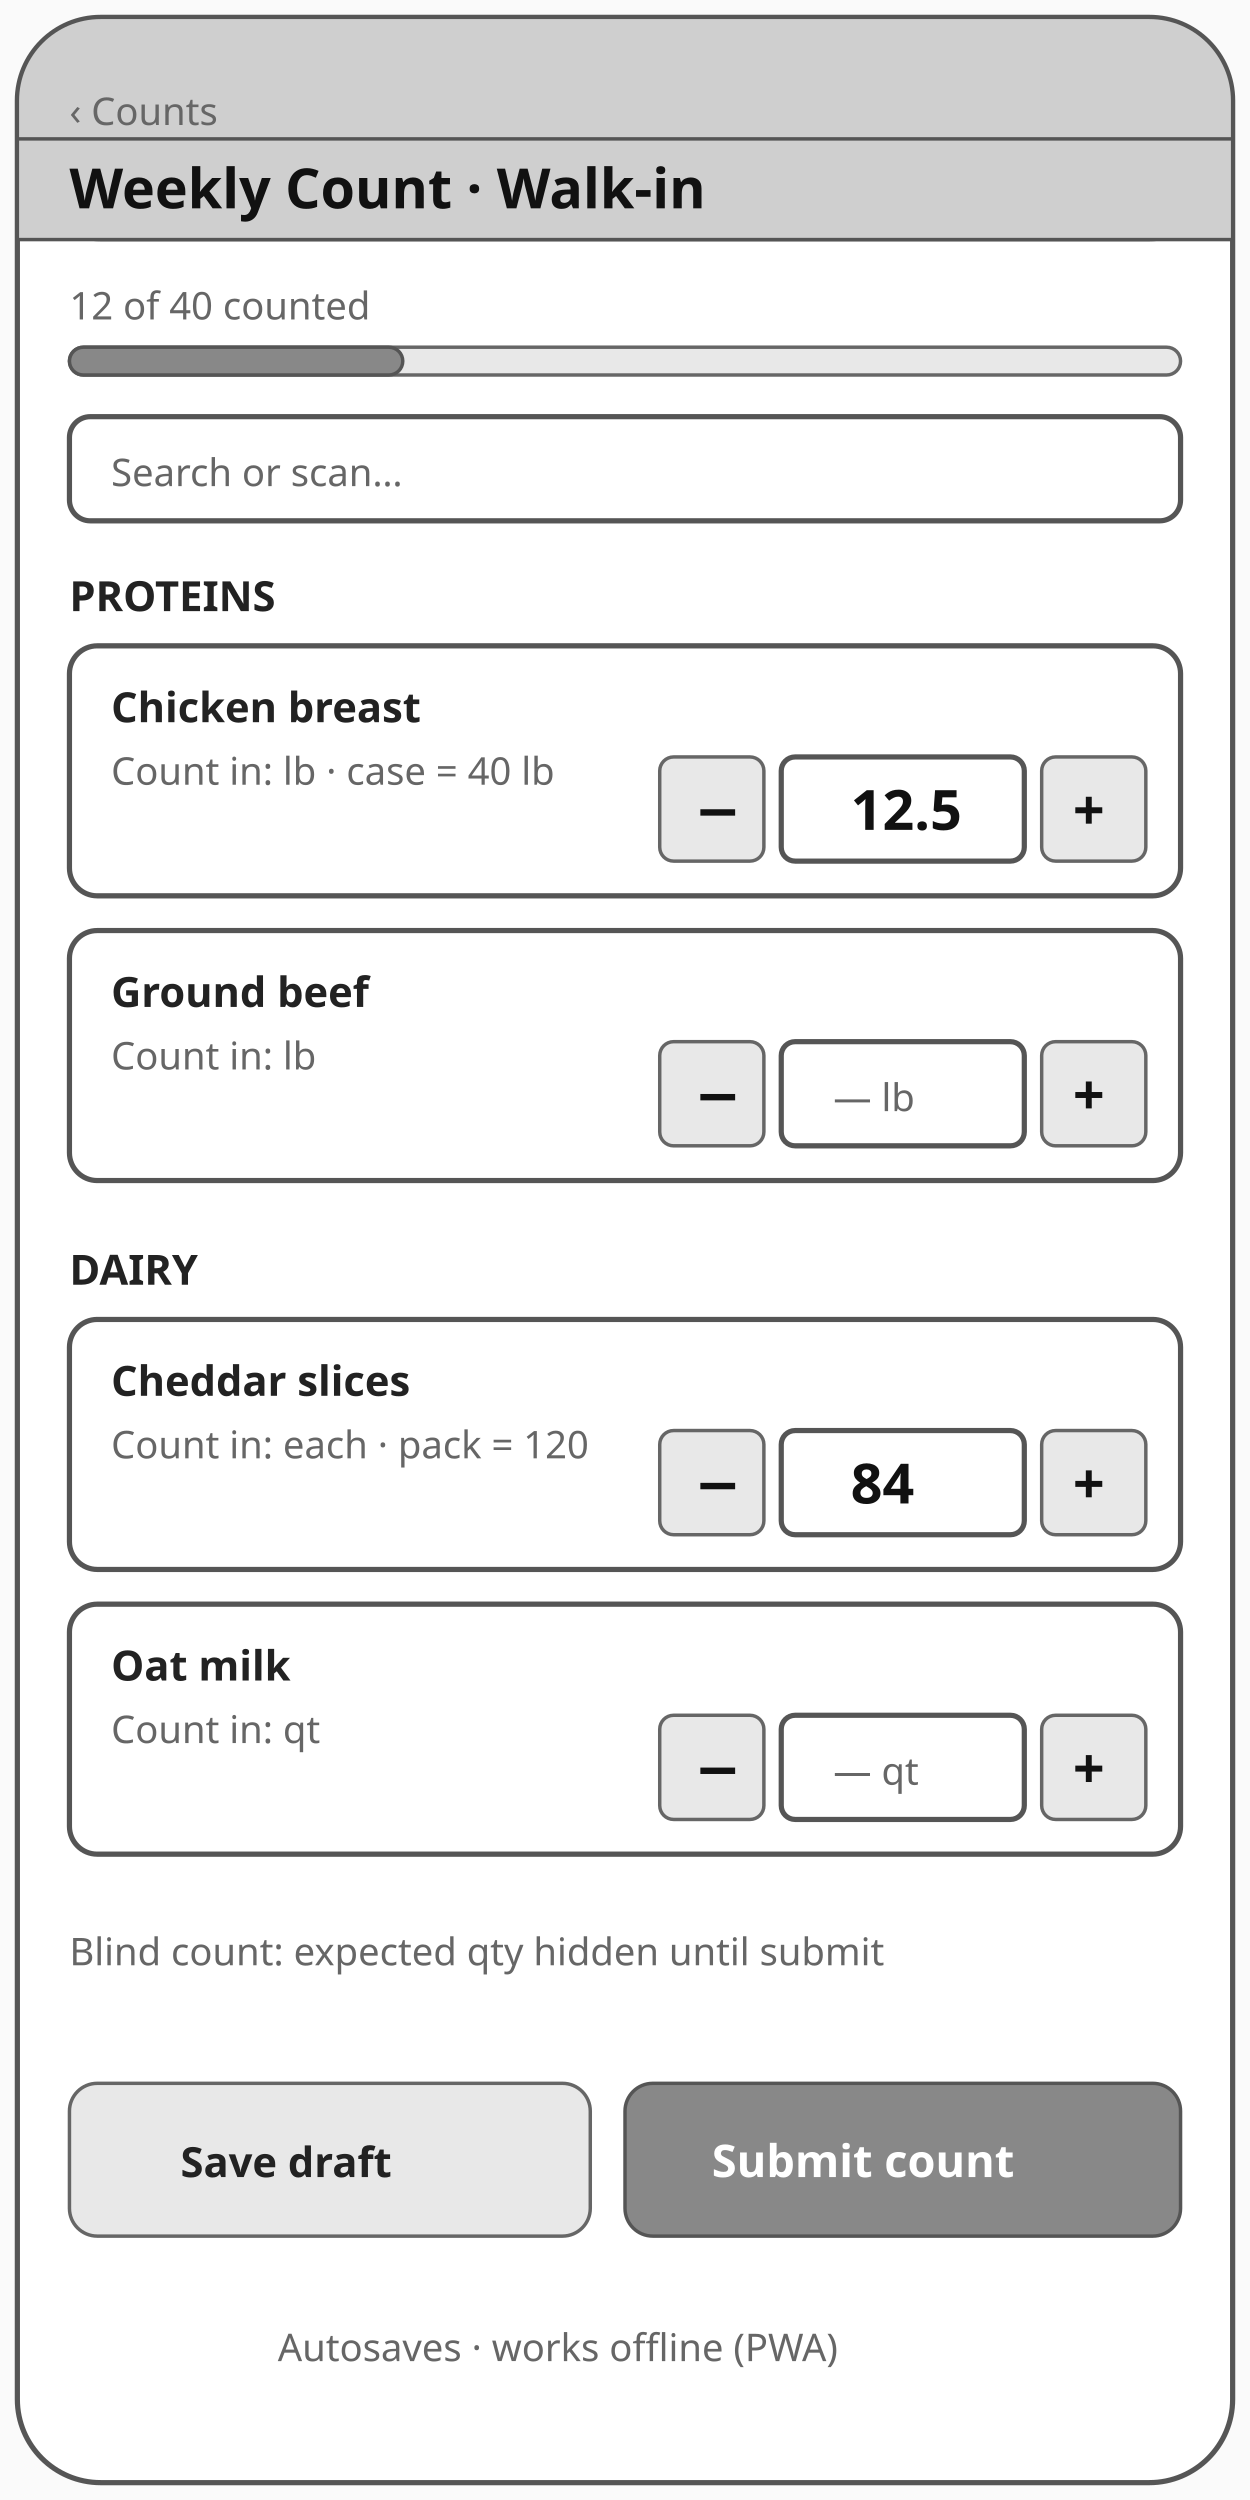
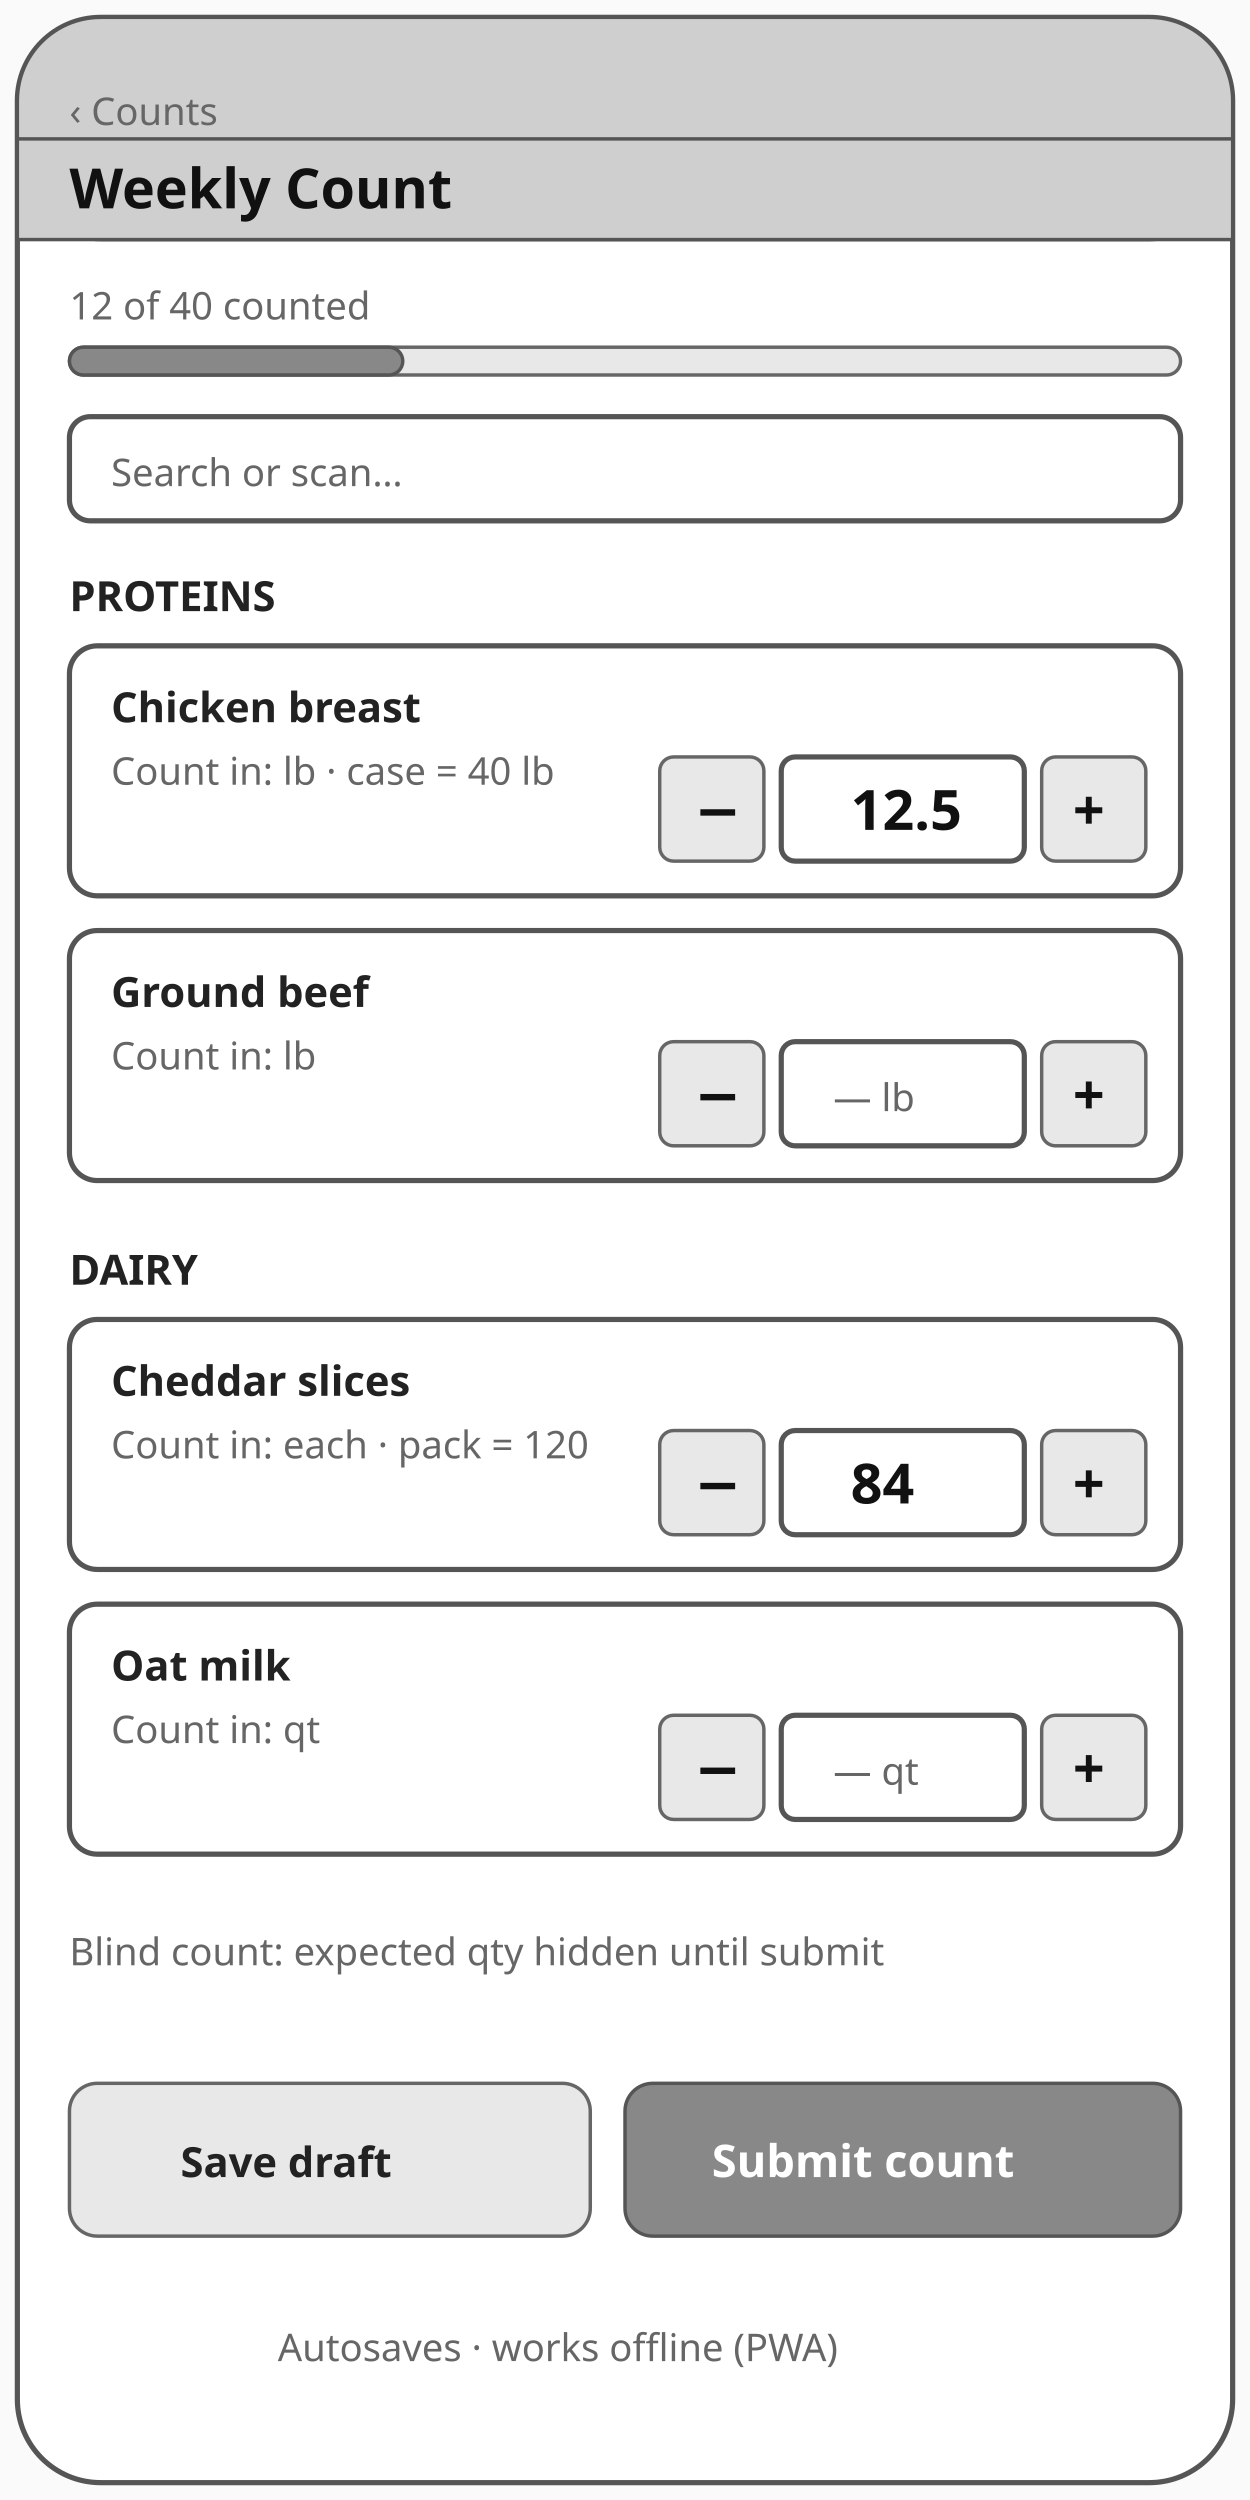
<svg xmlns="http://www.w3.org/2000/svg" width="360" height="720" viewBox="0 0 360 720">
  <style>.bg{fill:#fafafa}.b{fill:#fff;stroke:#555;stroke-width:1.5}.f{fill:#e8e8e8;stroke:#666;stroke-width:1}.d{fill:#cfcfcf;stroke:#555;stroke-width:1}.k{fill:#888;stroke:#555}.l{stroke:#bbb;stroke-width:1}.t{font:13px sans-serif;fill:#222}.s{font:11px sans-serif;fill:#666}.h{font:bold 16px sans-serif;fill:#111}.H{font:bold 22px sans-serif;fill:#111}.w{font:bold 13px sans-serif;fill:#fff}.n{font:bold 12px sans-serif;fill:#222}</style>
  <rect class="bg" width="360" height="720" />
  <rect class="b" x="5" y="5" width="350" height="710" rx="24" />
  <rect class="d" x="5" y="5" width="350" height="64" rx="24" />
  <rect class="d" x="5" y="40" width="350" height="29" />
  <text class="s" x="20" y="36">‹ Counts</text>
-   <text class="h" x="20" y="60">Weekly Count · Walk-in</text>
+   <text class="h" x="20" y="60">Weekly Count</text>
  <text class="s" x="20" y="92">12 of 40 counted</text>
  <rect class="f" x="20" y="100" width="320" height="8" rx="4" />
  <rect class="k" x="20" y="100" width="96" height="8" rx="4" />
  <rect class="b" x="20" y="120" width="320" height="30" rx="6" />
  <text class="s" x="32" y="140">Search or scan…</text>
  <text class="n" x="20" y="176">PROTEINS</text>
  <rect class="b" x="20" y="186" width="320" height="72" rx="8" />
  <text class="n" x="32" y="208">Chicken breast</text>
  <text class="s" x="32" y="226">Count in: lb · case = 40 lb</text>
  <rect class="f" x="190" y="218" width="30" height="30" rx="4" />
  <text class="h" x="200" y="239">−</text>
  <rect class="b" x="225" y="218" width="70" height="30" rx="4" />
  <text class="h" x="245" y="239">12.5</text>
  <rect class="f" x="300" y="218" width="30" height="30" rx="4" />
  <text class="h" x="309" y="239">+</text>
  <rect class="b" x="20" y="268" width="320" height="72" rx="8" />
  <text class="n" x="32" y="290">Ground beef</text>
  <text class="s" x="32" y="308">Count in: lb</text>
  <rect class="f" x="190" y="300" width="30" height="30" rx="4" />
  <text class="h" x="200" y="321">−</text>
  <rect class="b" x="225" y="300" width="70" height="30" rx="4" />
  <text class="s" x="240" y="320">— lb</text>
  <rect class="f" x="300" y="300" width="30" height="30" rx="4" />
  <text class="h" x="309" y="321">+</text>
  <text class="n" x="20" y="370">DAIRY</text>
  <rect class="b" x="20" y="380" width="320" height="72" rx="8" />
  <text class="n" x="32" y="402">Cheddar slices</text>
  <text class="s" x="32" y="420">Count in: each · pack = 120</text>
  <rect class="f" x="190" y="412" width="30" height="30" rx="4" />
  <text class="h" x="200" y="433">−</text>
  <rect class="b" x="225" y="412" width="70" height="30" rx="4" />
  <text class="h" x="245" y="433">84</text>
  <rect class="f" x="300" y="412" width="30" height="30" rx="4" />
  <text class="h" x="309" y="433">+</text>
  <rect class="b" x="20" y="462" width="320" height="72" rx="8" />
  <text class="n" x="32" y="484">Oat milk</text>
  <text class="s" x="32" y="502">Count in: qt</text>
  <rect class="f" x="190" y="494" width="30" height="30" rx="4" />
  <text class="h" x="200" y="515">−</text>
  <rect class="b" x="225" y="494" width="70" height="30" rx="4" />
  <text class="s" x="240" y="514">— qt</text>
  <rect class="f" x="300" y="494" width="30" height="30" rx="4" />
  <text class="h" x="309" y="515">+</text>
  <text class="s" x="20" y="566">Blind count: expected qty hidden until submit</text>
  <rect class="f" x="20" y="600" width="150" height="44" rx="8" />
  <text class="n" x="52" y="627">Save draft</text>
  <rect class="k" x="180" y="600" width="160" height="44" rx="8" />
  <text class="w" x="205" y="627">Submit count</text>
  <text class="s" x="80" y="680">Autosaves · works offline (PWA)</text>
</svg>
